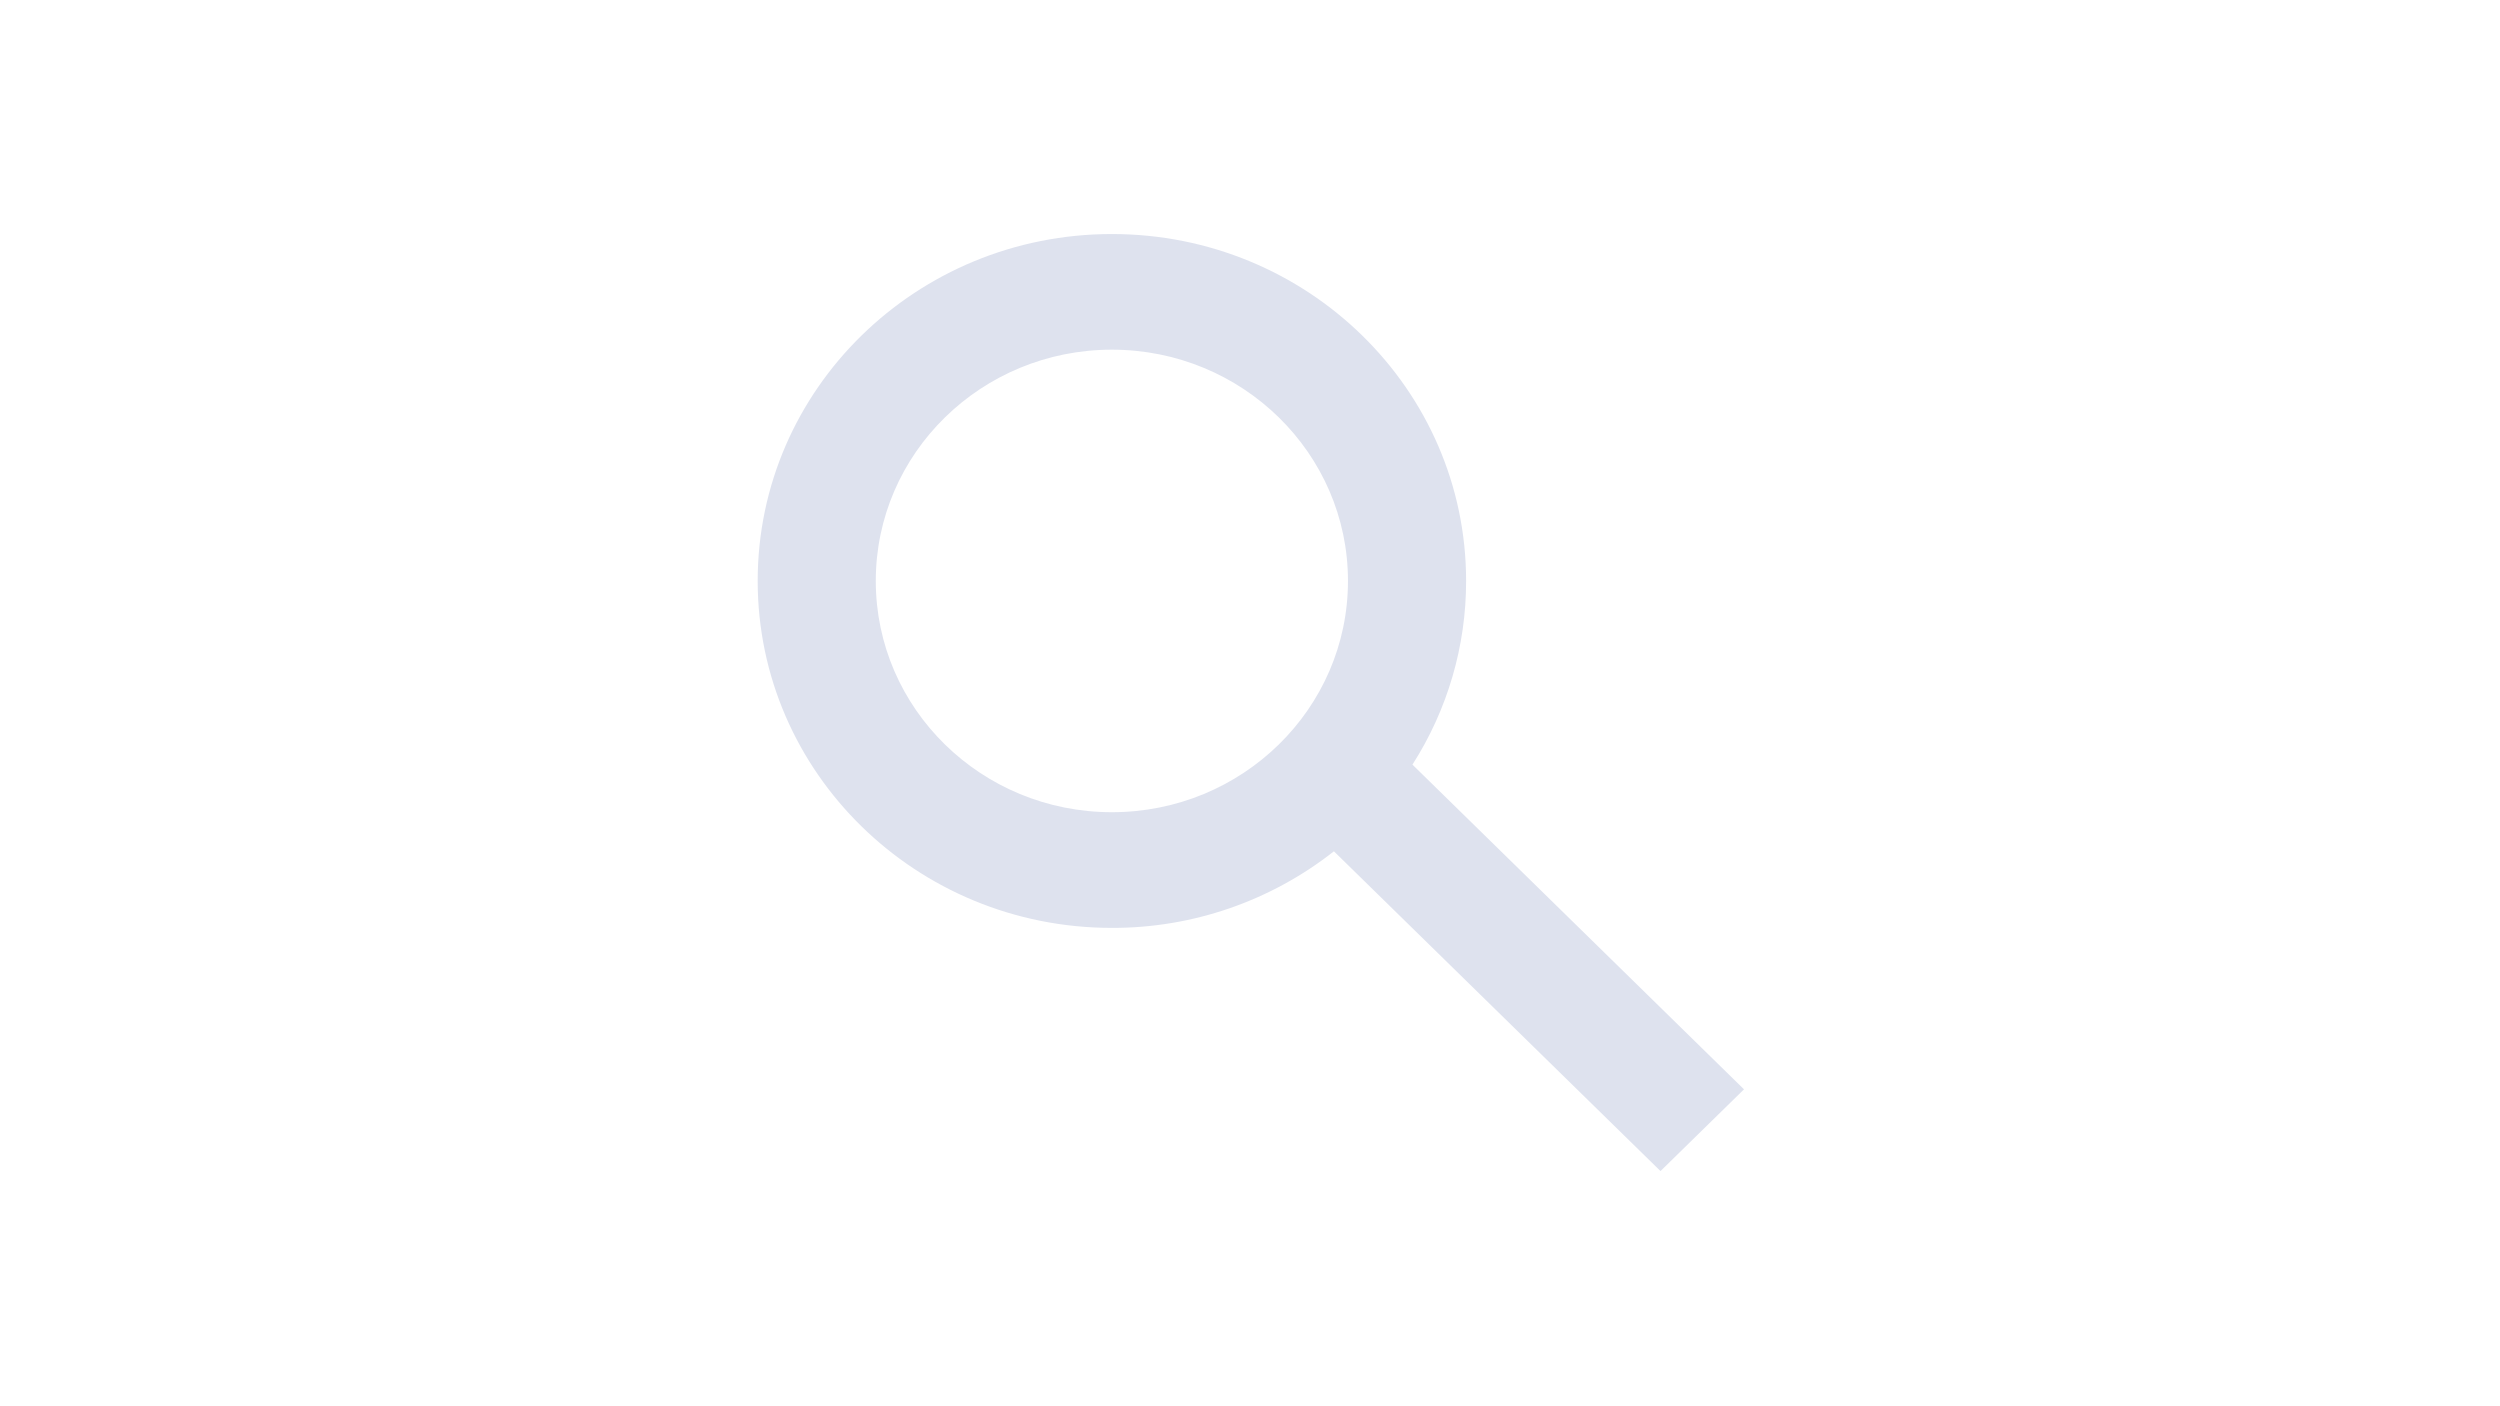
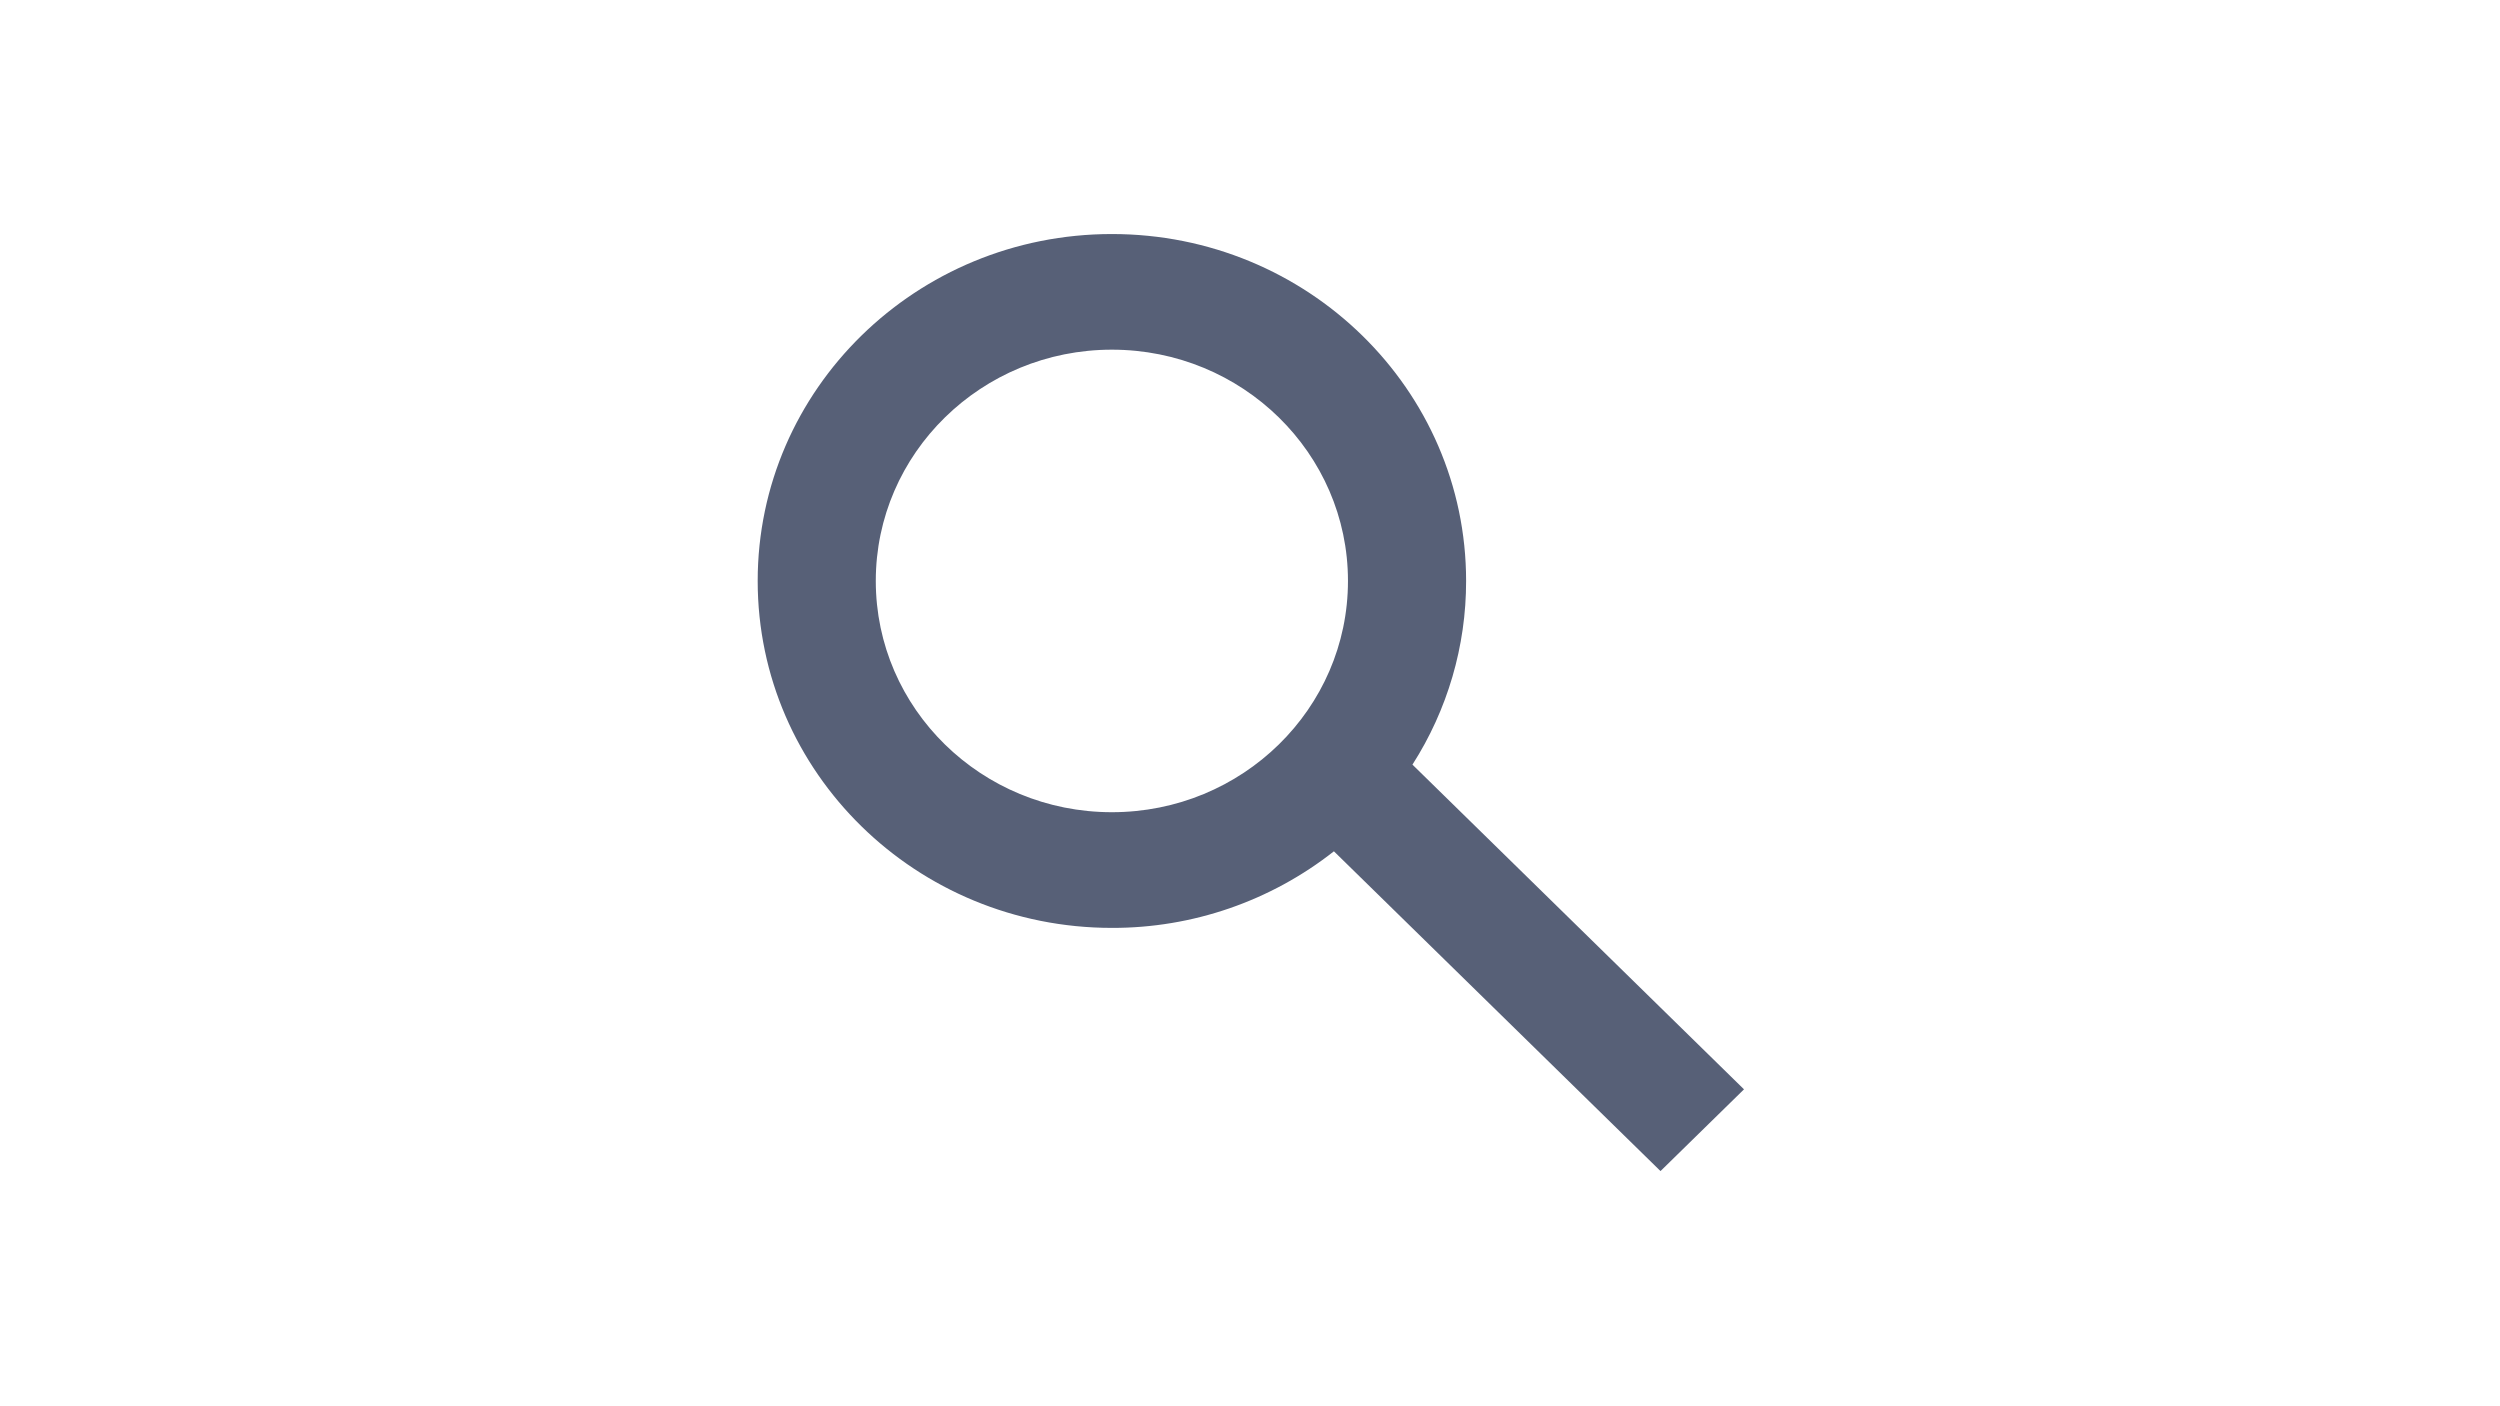
<svg xmlns="http://www.w3.org/2000/svg" id="Слой_1" data-name="Слой 1" viewBox="0 0 1366 768">
  <defs>
-     <style>.cls-1{fill:#dee2ee;}</style>
+     <style>.cls-1{fill:#576077;}</style>
  </defs>
  <g id="Canvas">
    <g id="Vector">
      <path class="cls-1" d="M771.76,417.79a185.81,185.81,0,0,0,29.32-100.36c0-104.69-86.66-189.55-193.55-189.55S414,212.74,414,317.43,500.63,507,607.53,507a195.27,195.27,0,0,0,121.32-41.85L907.3,639.88l45.62-44.67Zm-164.23,26c-71.27,0-129-56.57-129-126.36s57.77-126.37,129-126.37,129,56.58,129,126.37S678.79,443.79,607.53,443.79Z" />
    </g>
  </g>
</svg>
